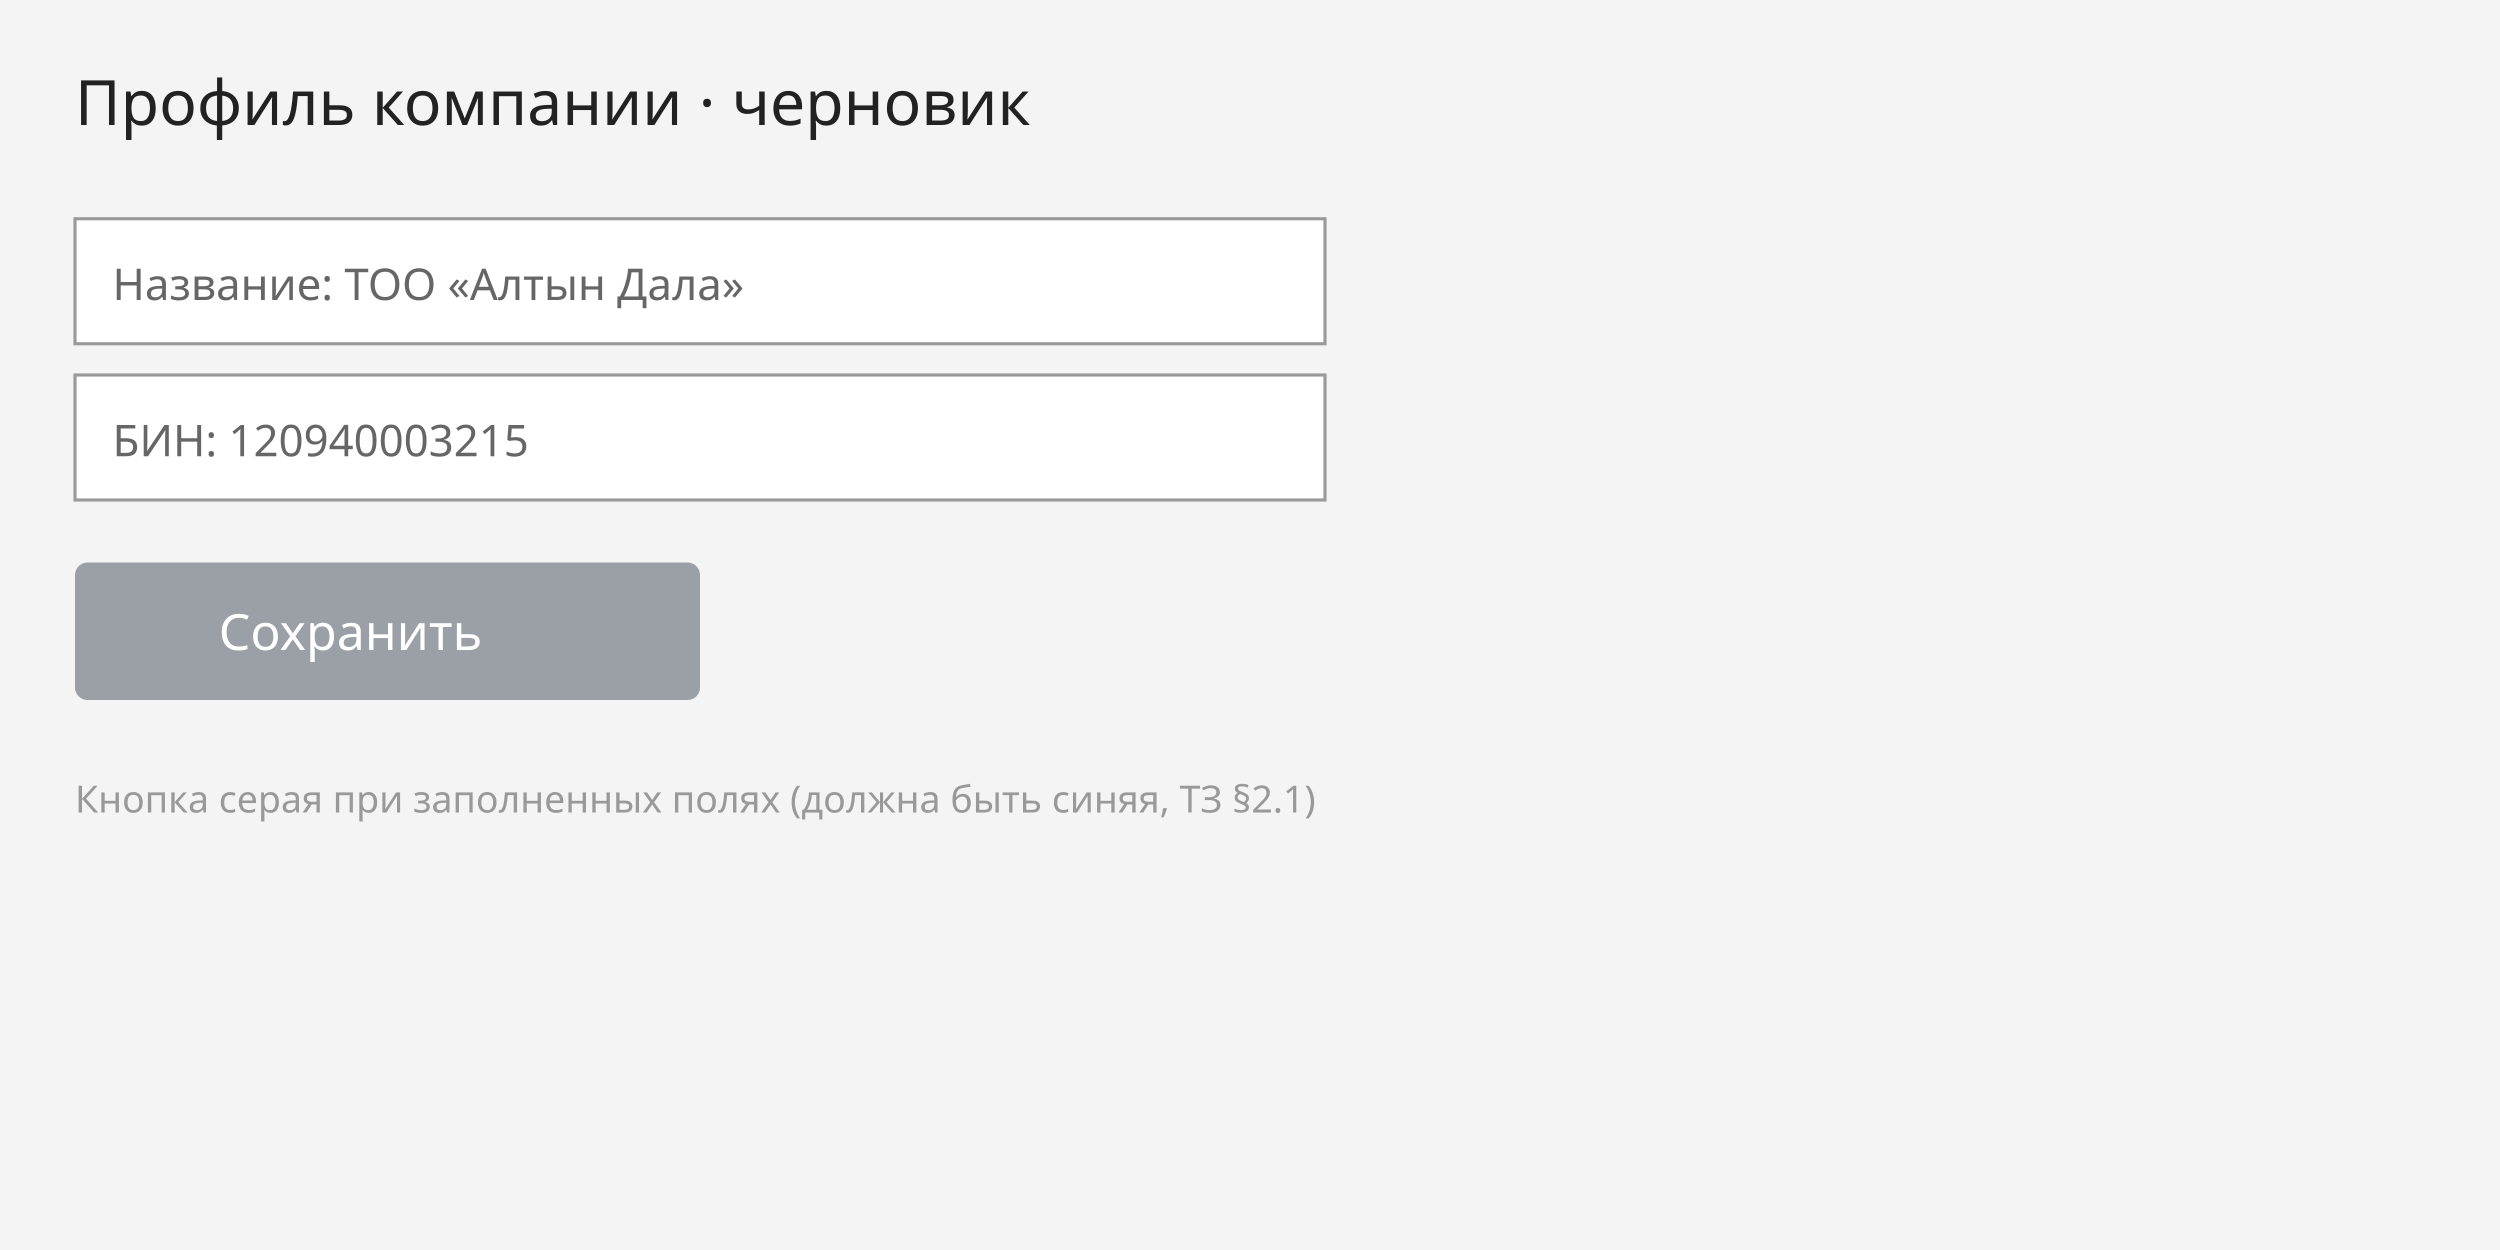
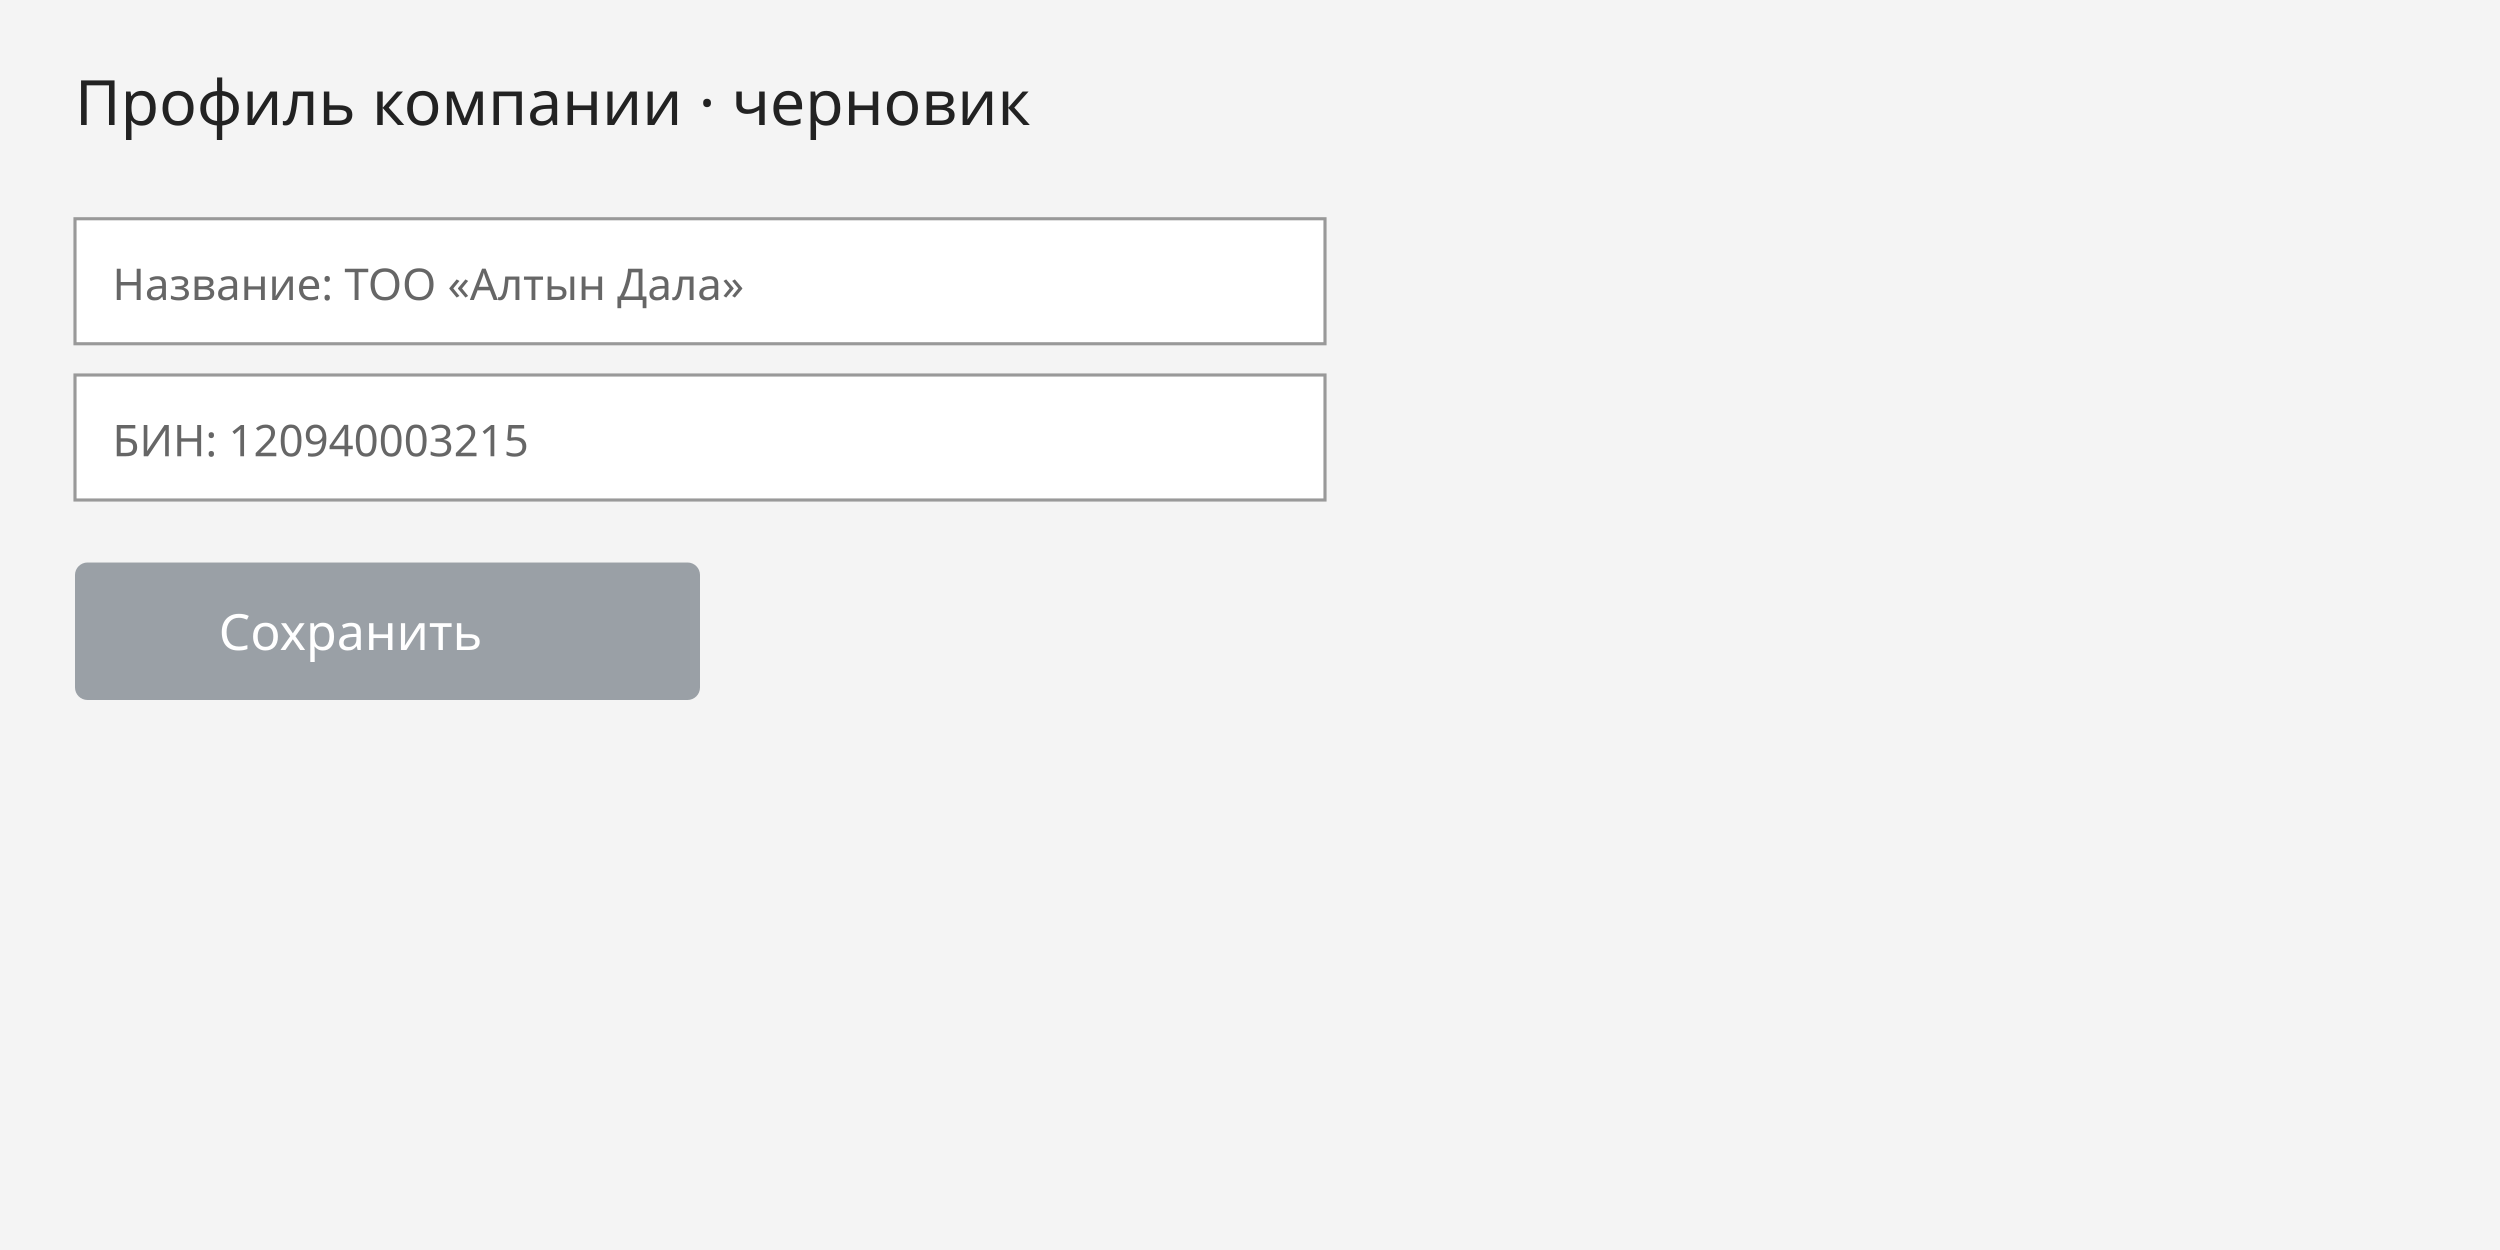
<svg xmlns="http://www.w3.org/2000/svg" width="800" height="400" viewBox="0 0 800 400">
  <rect width="800" height="400" fill="#f4f4f4" />
  <text x="24" y="40" font-family="sans-serif" font-size="20" fill="#222">Профиль компании · черновик</text>
  <rect x="24" y="70" width="400" height="40" fill="#fff" stroke="#999" />
  <text x="36" y="96" font-family="sans-serif" font-size="14" fill="#666">Название: ТОО «Алтын Дала»</text>
  <rect x="24" y="120" width="400" height="40" fill="#fff" stroke="#999" />
  <text x="36" y="146" font-family="sans-serif" font-size="14" fill="#666">БИН: 120940003215</text>
  <rect x="24" y="180" width="200" height="44" rx="4" fill="#9aa0a6" />
  <text x="70" y="208" font-family="sans-serif" font-size="16" fill="#fff">Сохранить</text>
-   <text x="24" y="260" font-family="sans-serif" font-size="12" fill="#999">Кнопка серая при заполненных полях (должна быть синяя, ТЗ §2.1)</text>
</svg>
